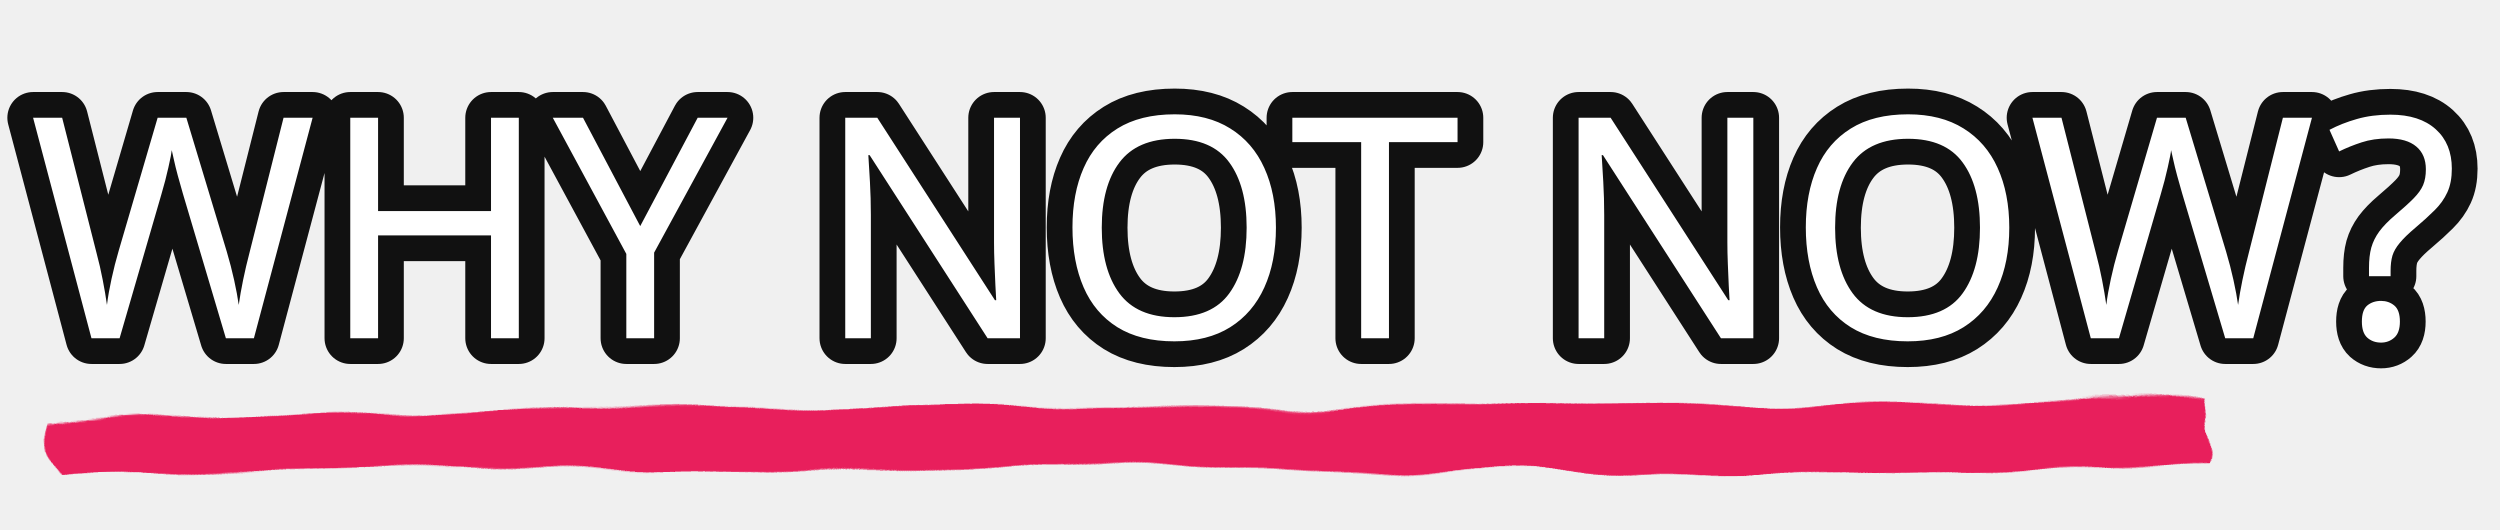
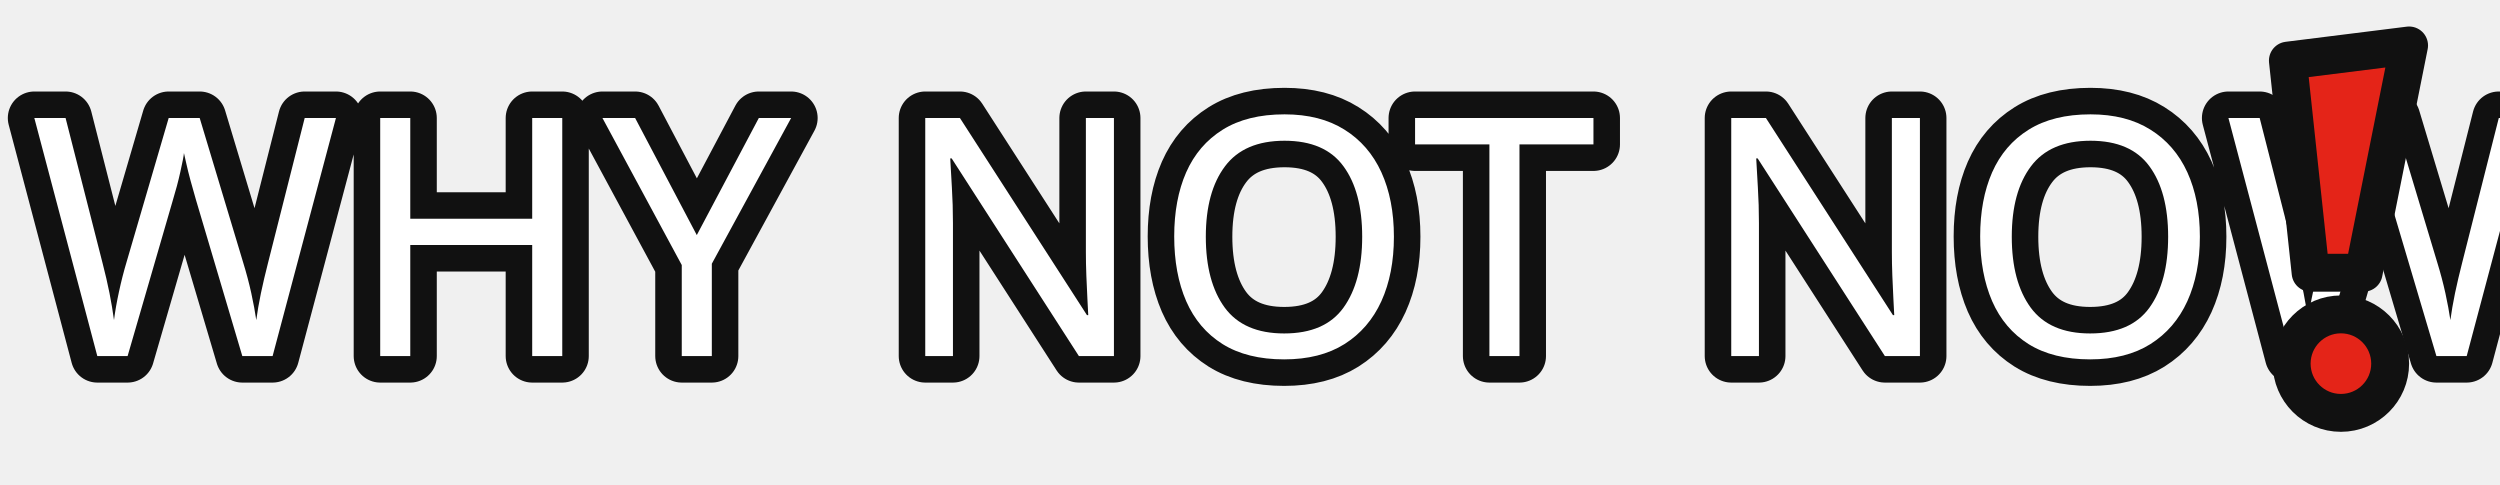
- <svg xmlns="http://www.w3.org/2000/svg" viewBox="0 0 340 72" role="img" aria-label="Why Not Now?">
-   <defs>
-     <filter id="rough" x="-10%" y="-20%" width="120%" height="140%">
-       <feTurbulence type="fractalNoise" baseFrequency="0.04 0.15" numOctaves="2" seed="9" result="n" />
-       <feDisplacementMap in="SourceGraphic" in2="n" scale="4" xChannelSelector="R" yChannelSelector="G" />
-     </filter>
-   </defs>
-   <text x="4" y="46" font-family="'Anton', 'Arial Narrow', sans-serif" font-size="42" letter-spacing="0.5" fill="#FFFFFF" stroke="#111111" stroke-width="7" paint-order="stroke" stroke-linejoin="round">WHY NOT NOW?</text>
-   <path filter="url(#rough)" d="M 6 58 C 70 54 180 57 300 54 C 301 58 300.5 61 300 63 C 200 65 90 63 8 65 C 6.5 63 6 60 6 58 Z" fill="#E81F5C" />
+ <svg xmlns="http://www.w3.org/2000/svg" viewBox="0 0 330 64" role="img" aria-label="Why Not Now!">
+   <text x="4" y="47" font-family="'Anton', 'Arial Narrow', sans-serif" font-size="44" letter-spacing="1" fill="#FFFFFF" stroke="#111111" stroke-width="7" paint-order="stroke" stroke-linejoin="round">WHY NOT NOW</text>
+   <g stroke="#111111" stroke-width="5" stroke-linejoin="round" fill="#E42418">
+     <path d="M 302 8 L 318 6 L 312 36 L 305 36 Z" />
+     <circle cx="309" cy="48" r="6.5" />
+   </g>
</svg>
